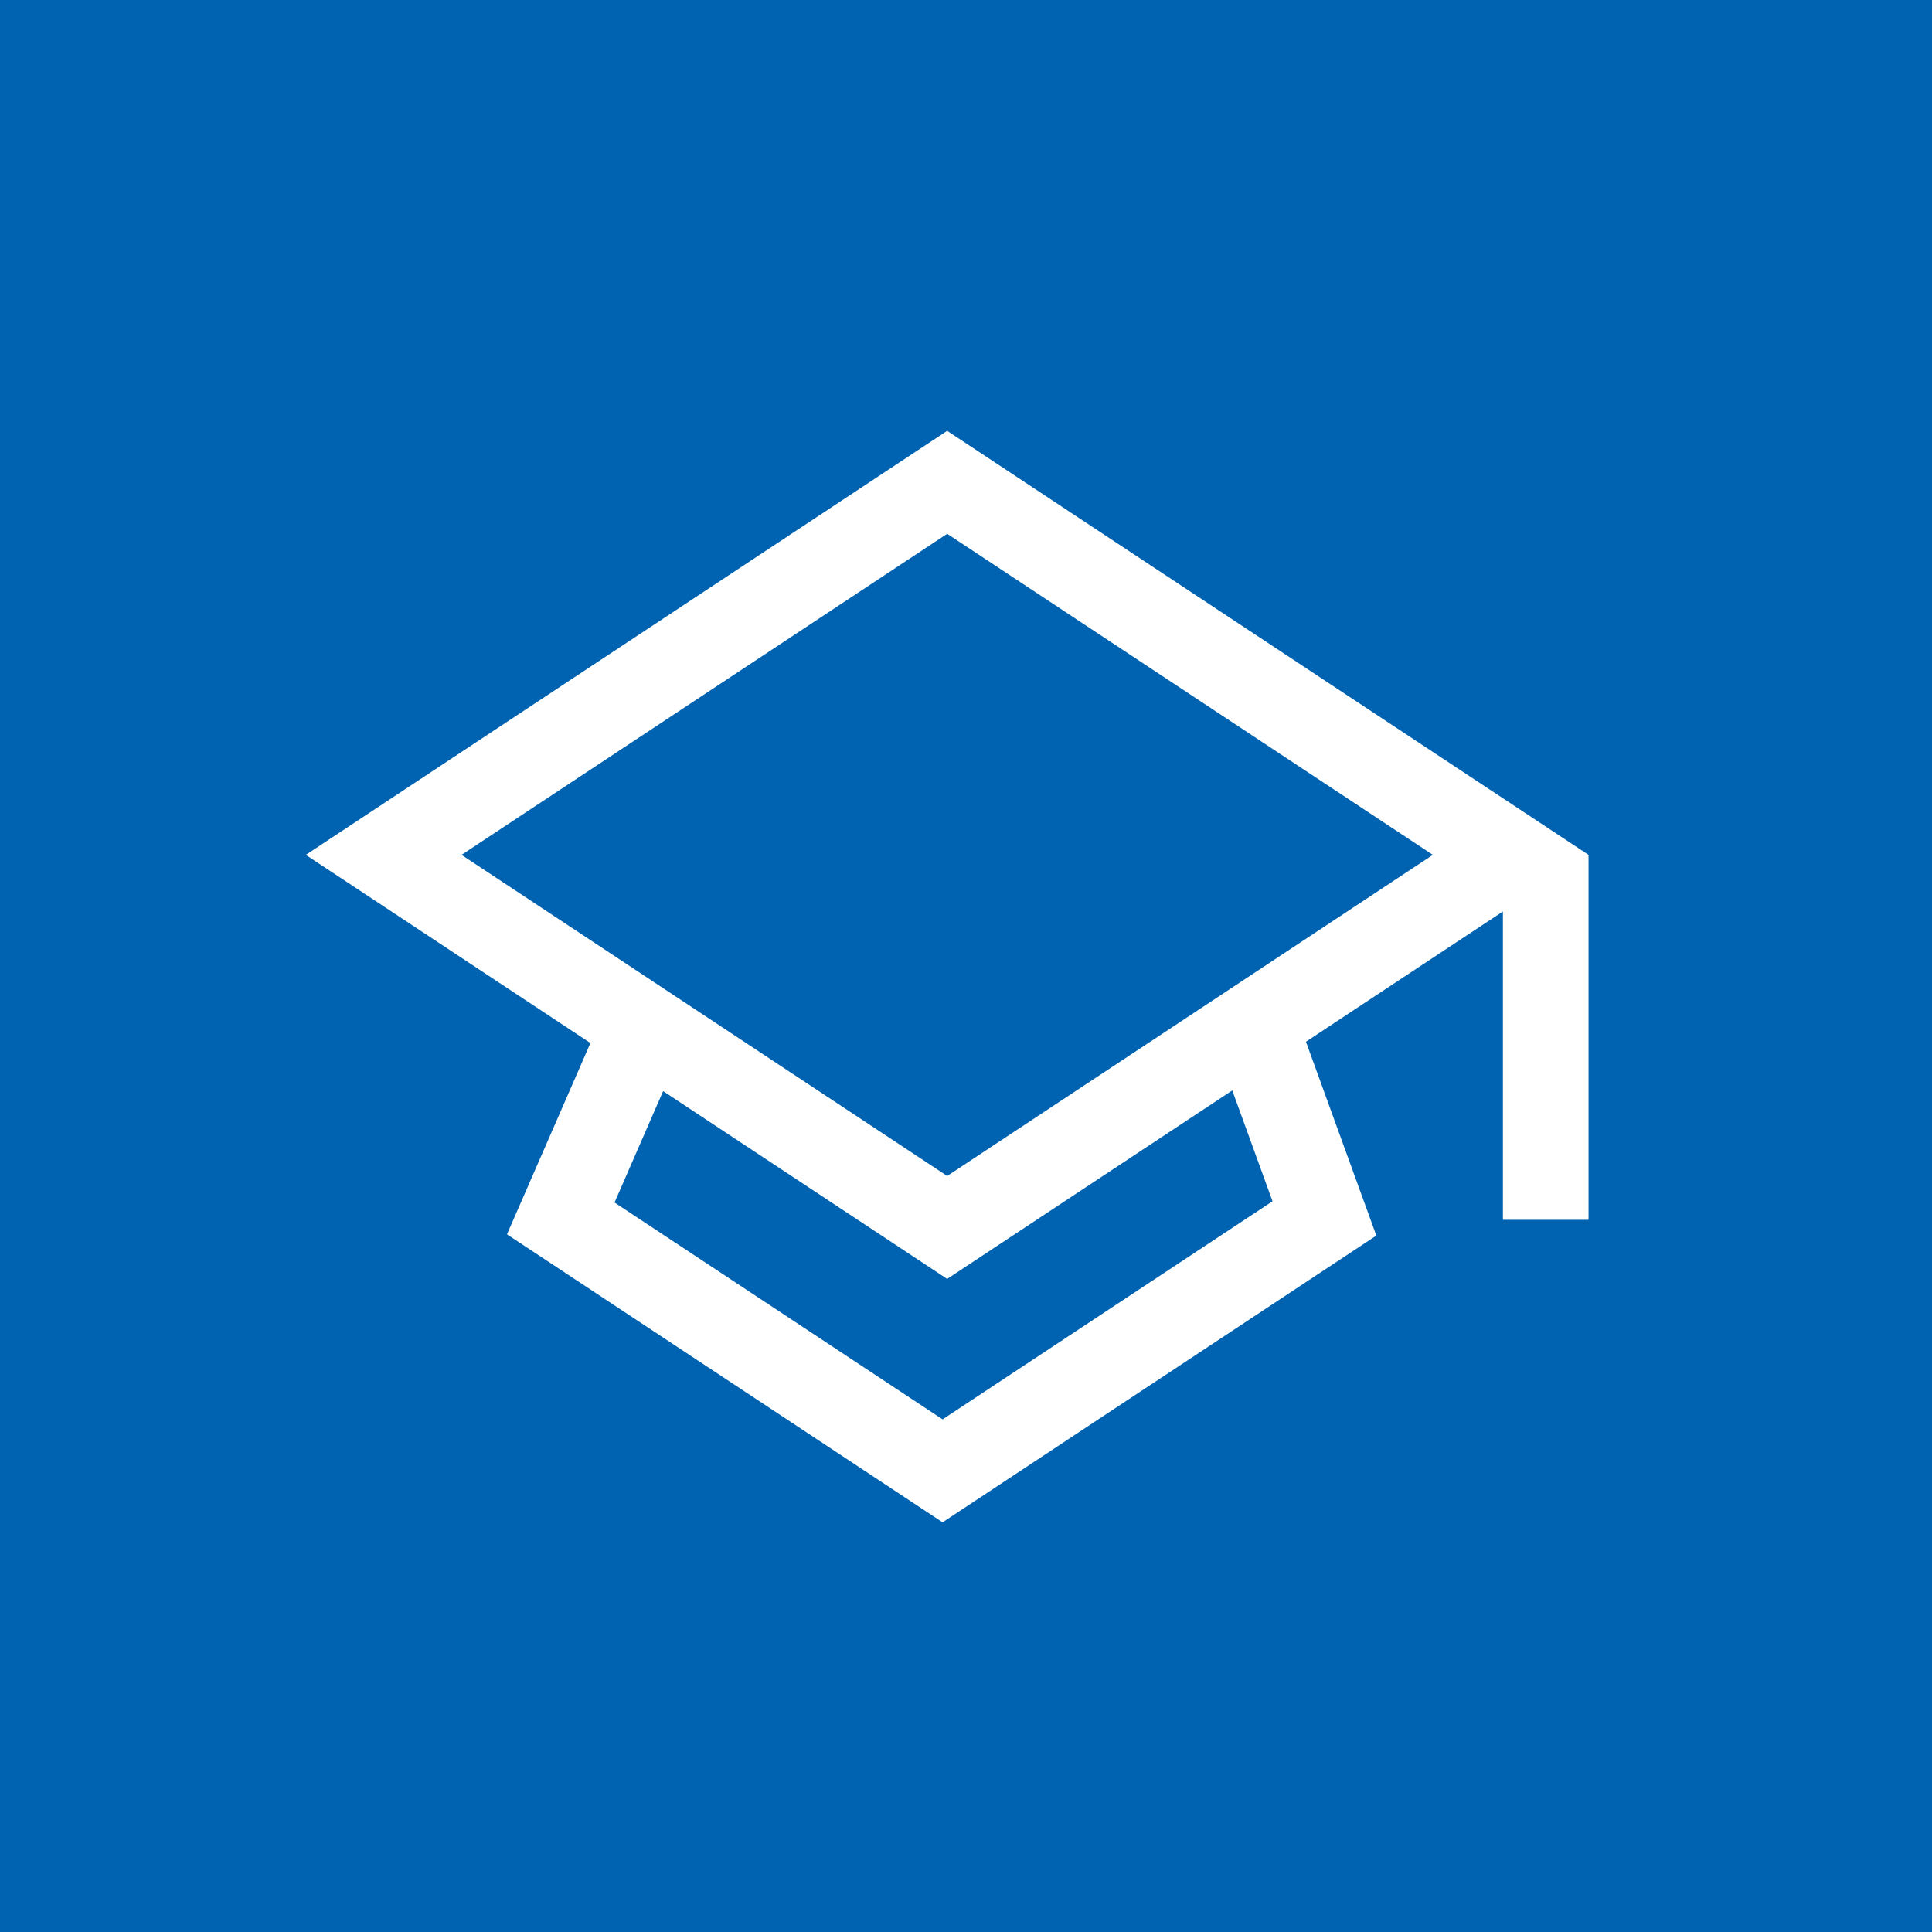
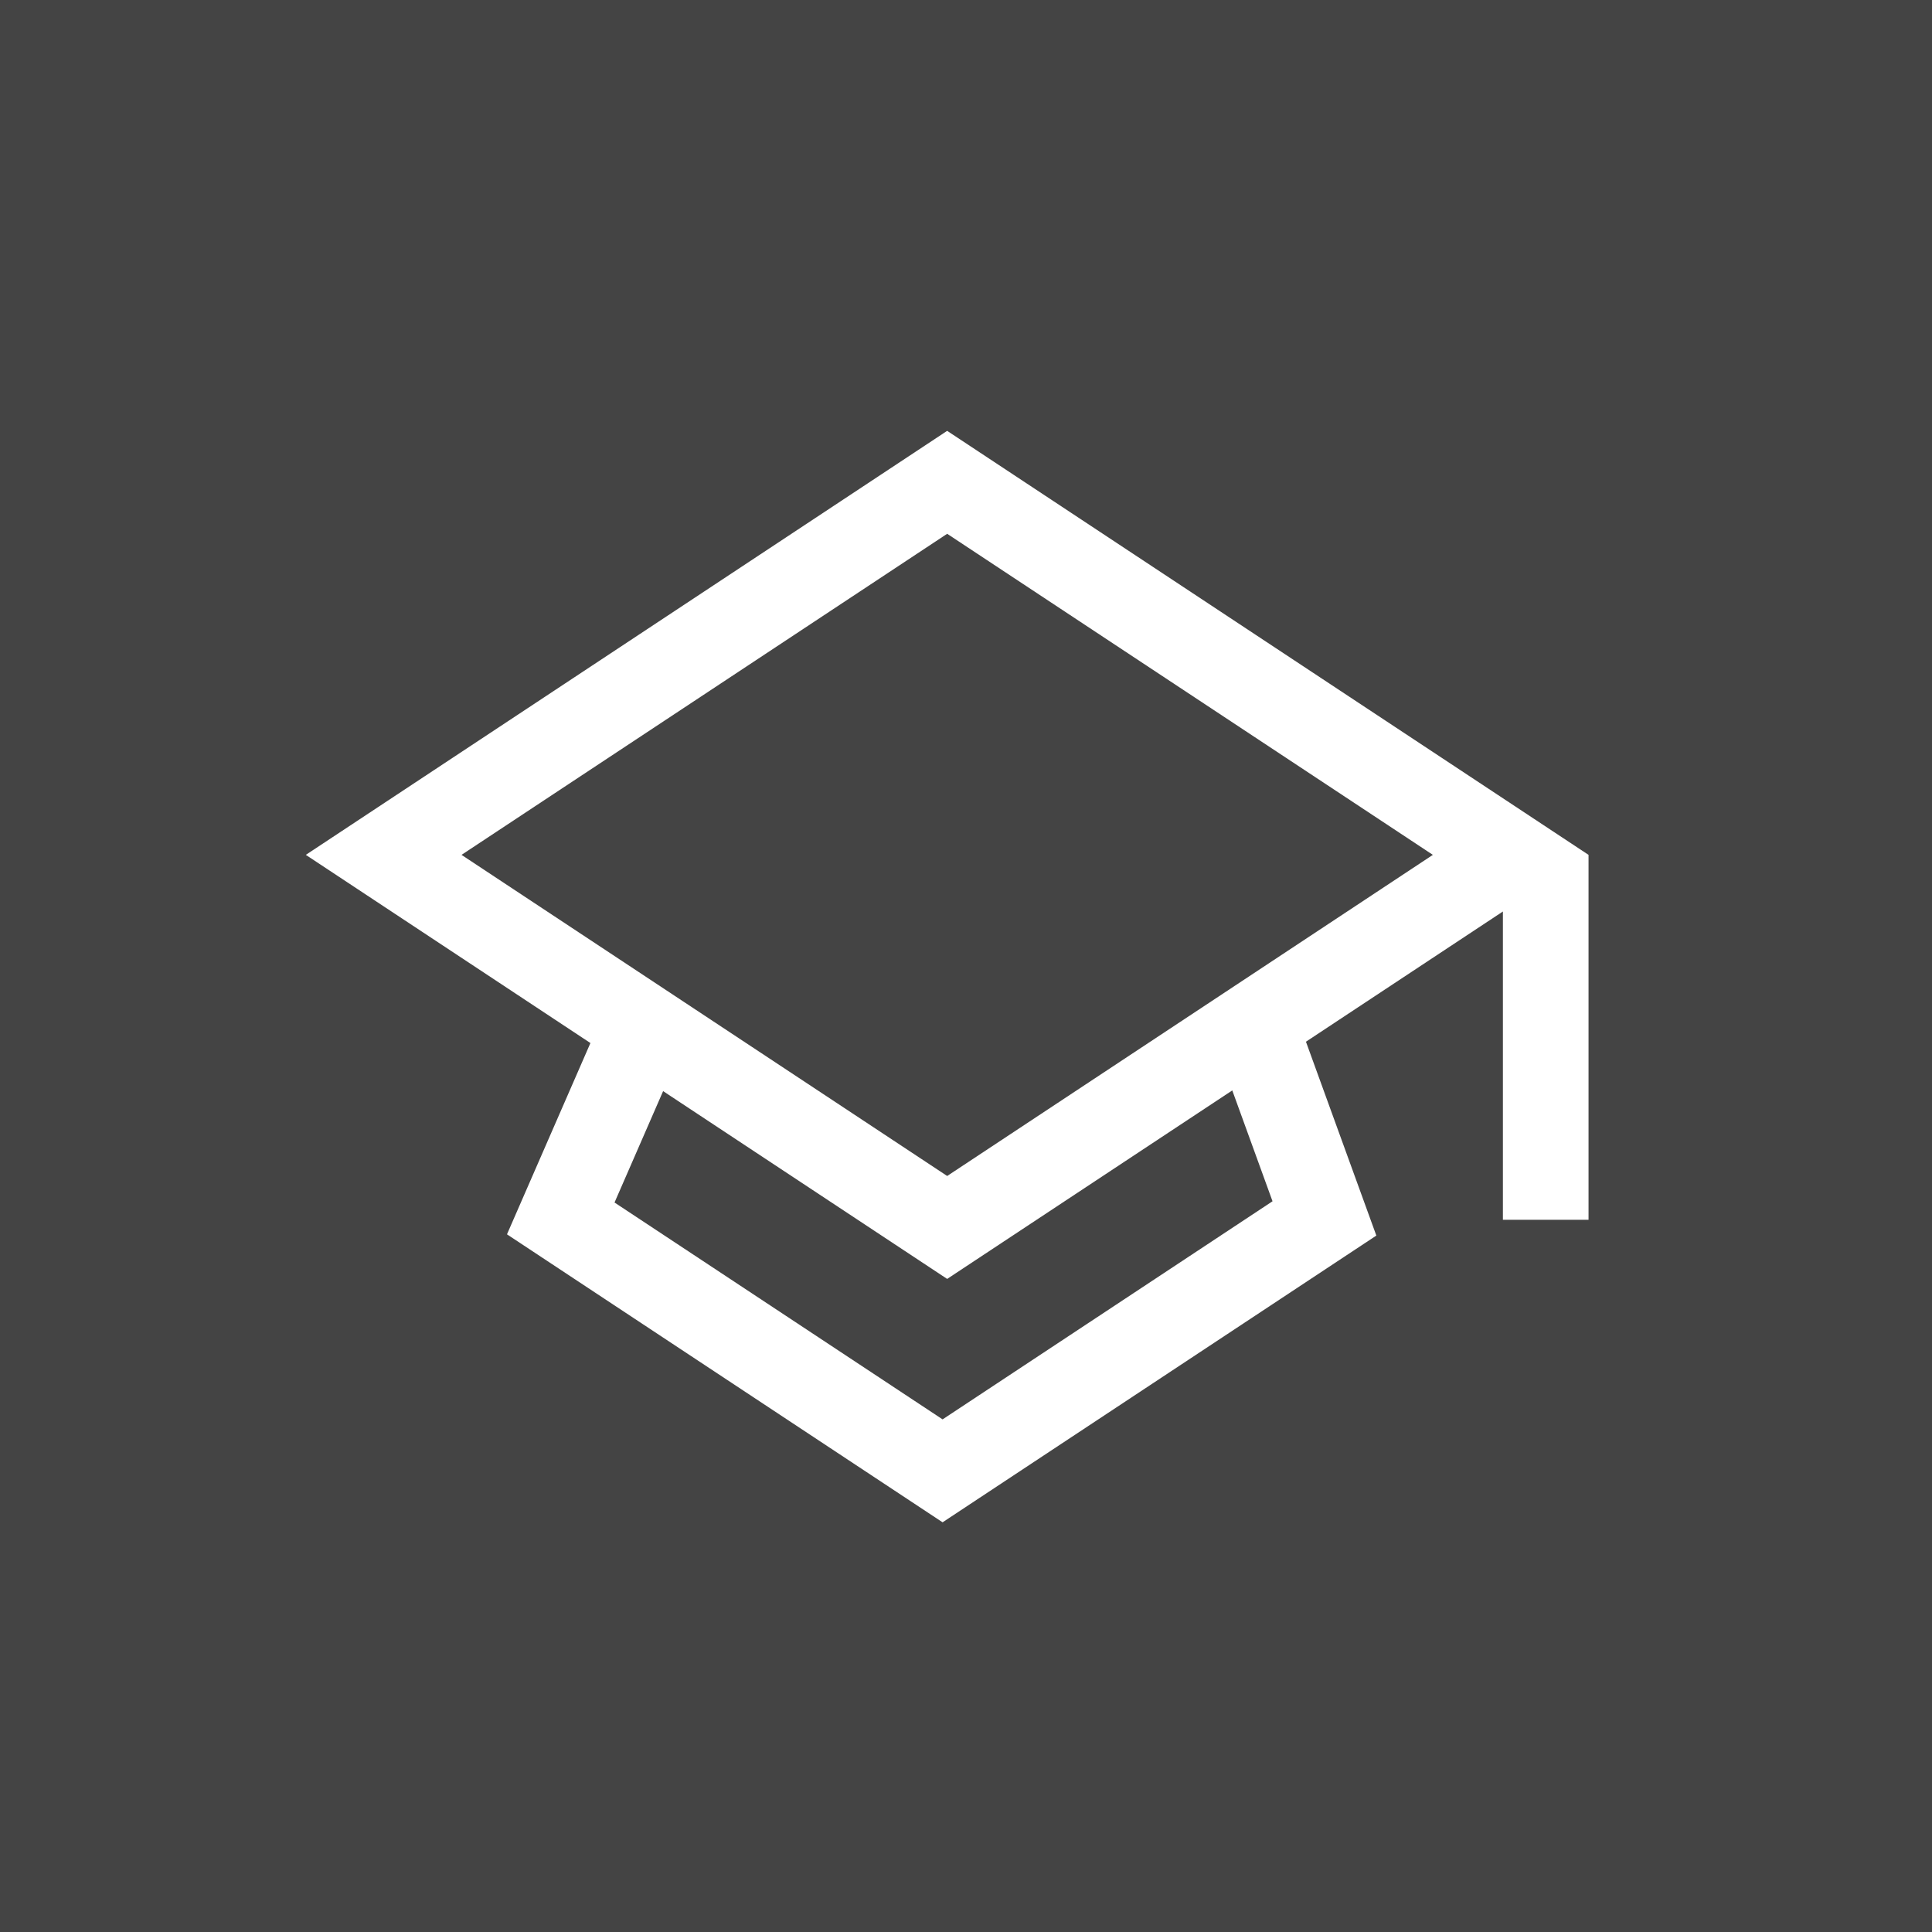
<svg xmlns="http://www.w3.org/2000/svg" width="512px" height="512px" viewBox="0 0 512 512" version="1.1">
  <defs />
  <g id="PRODUCTION-ICONS" stroke="none" stroke-width="1" fill="none" fill-rule="evenodd">
    <g id="academicKnowledge-wht-bluBG-512p">
      <g id="Academic-Knowledge-API">
-         <rect id="Rectangle-3-Copy-26" fill="#0063B1" x="0" y="0" width="512" height="512" />
+         <rect id="Rectangle-3-Copy-26" fill="#444444" x="0" y="0" width="512" height="512" />
        <path d="M251.006,114.181 L81.045,226.548 L156.468,276.417 L134.356,327.11 L249.795,403.427 L364.744,327.44 L346.09,276.064 L398.286,241.555 L398.286,323.253 L420.979,323.253 L420.979,226.548 L251.006,114.181 Z M122.307,226.548 L251.012,141.459 L379.723,226.548 L251.012,311.648 L122.307,226.548 Z M326.566,288.972 L337.233,318.35 L249.795,376.149 L162.857,318.679 L175.731,289.16 L251.006,338.926 L326.566,288.972 Z" id="Page-1" fill="#FFFFFF" />
      </g>
    </g>
  </g>
</svg>
